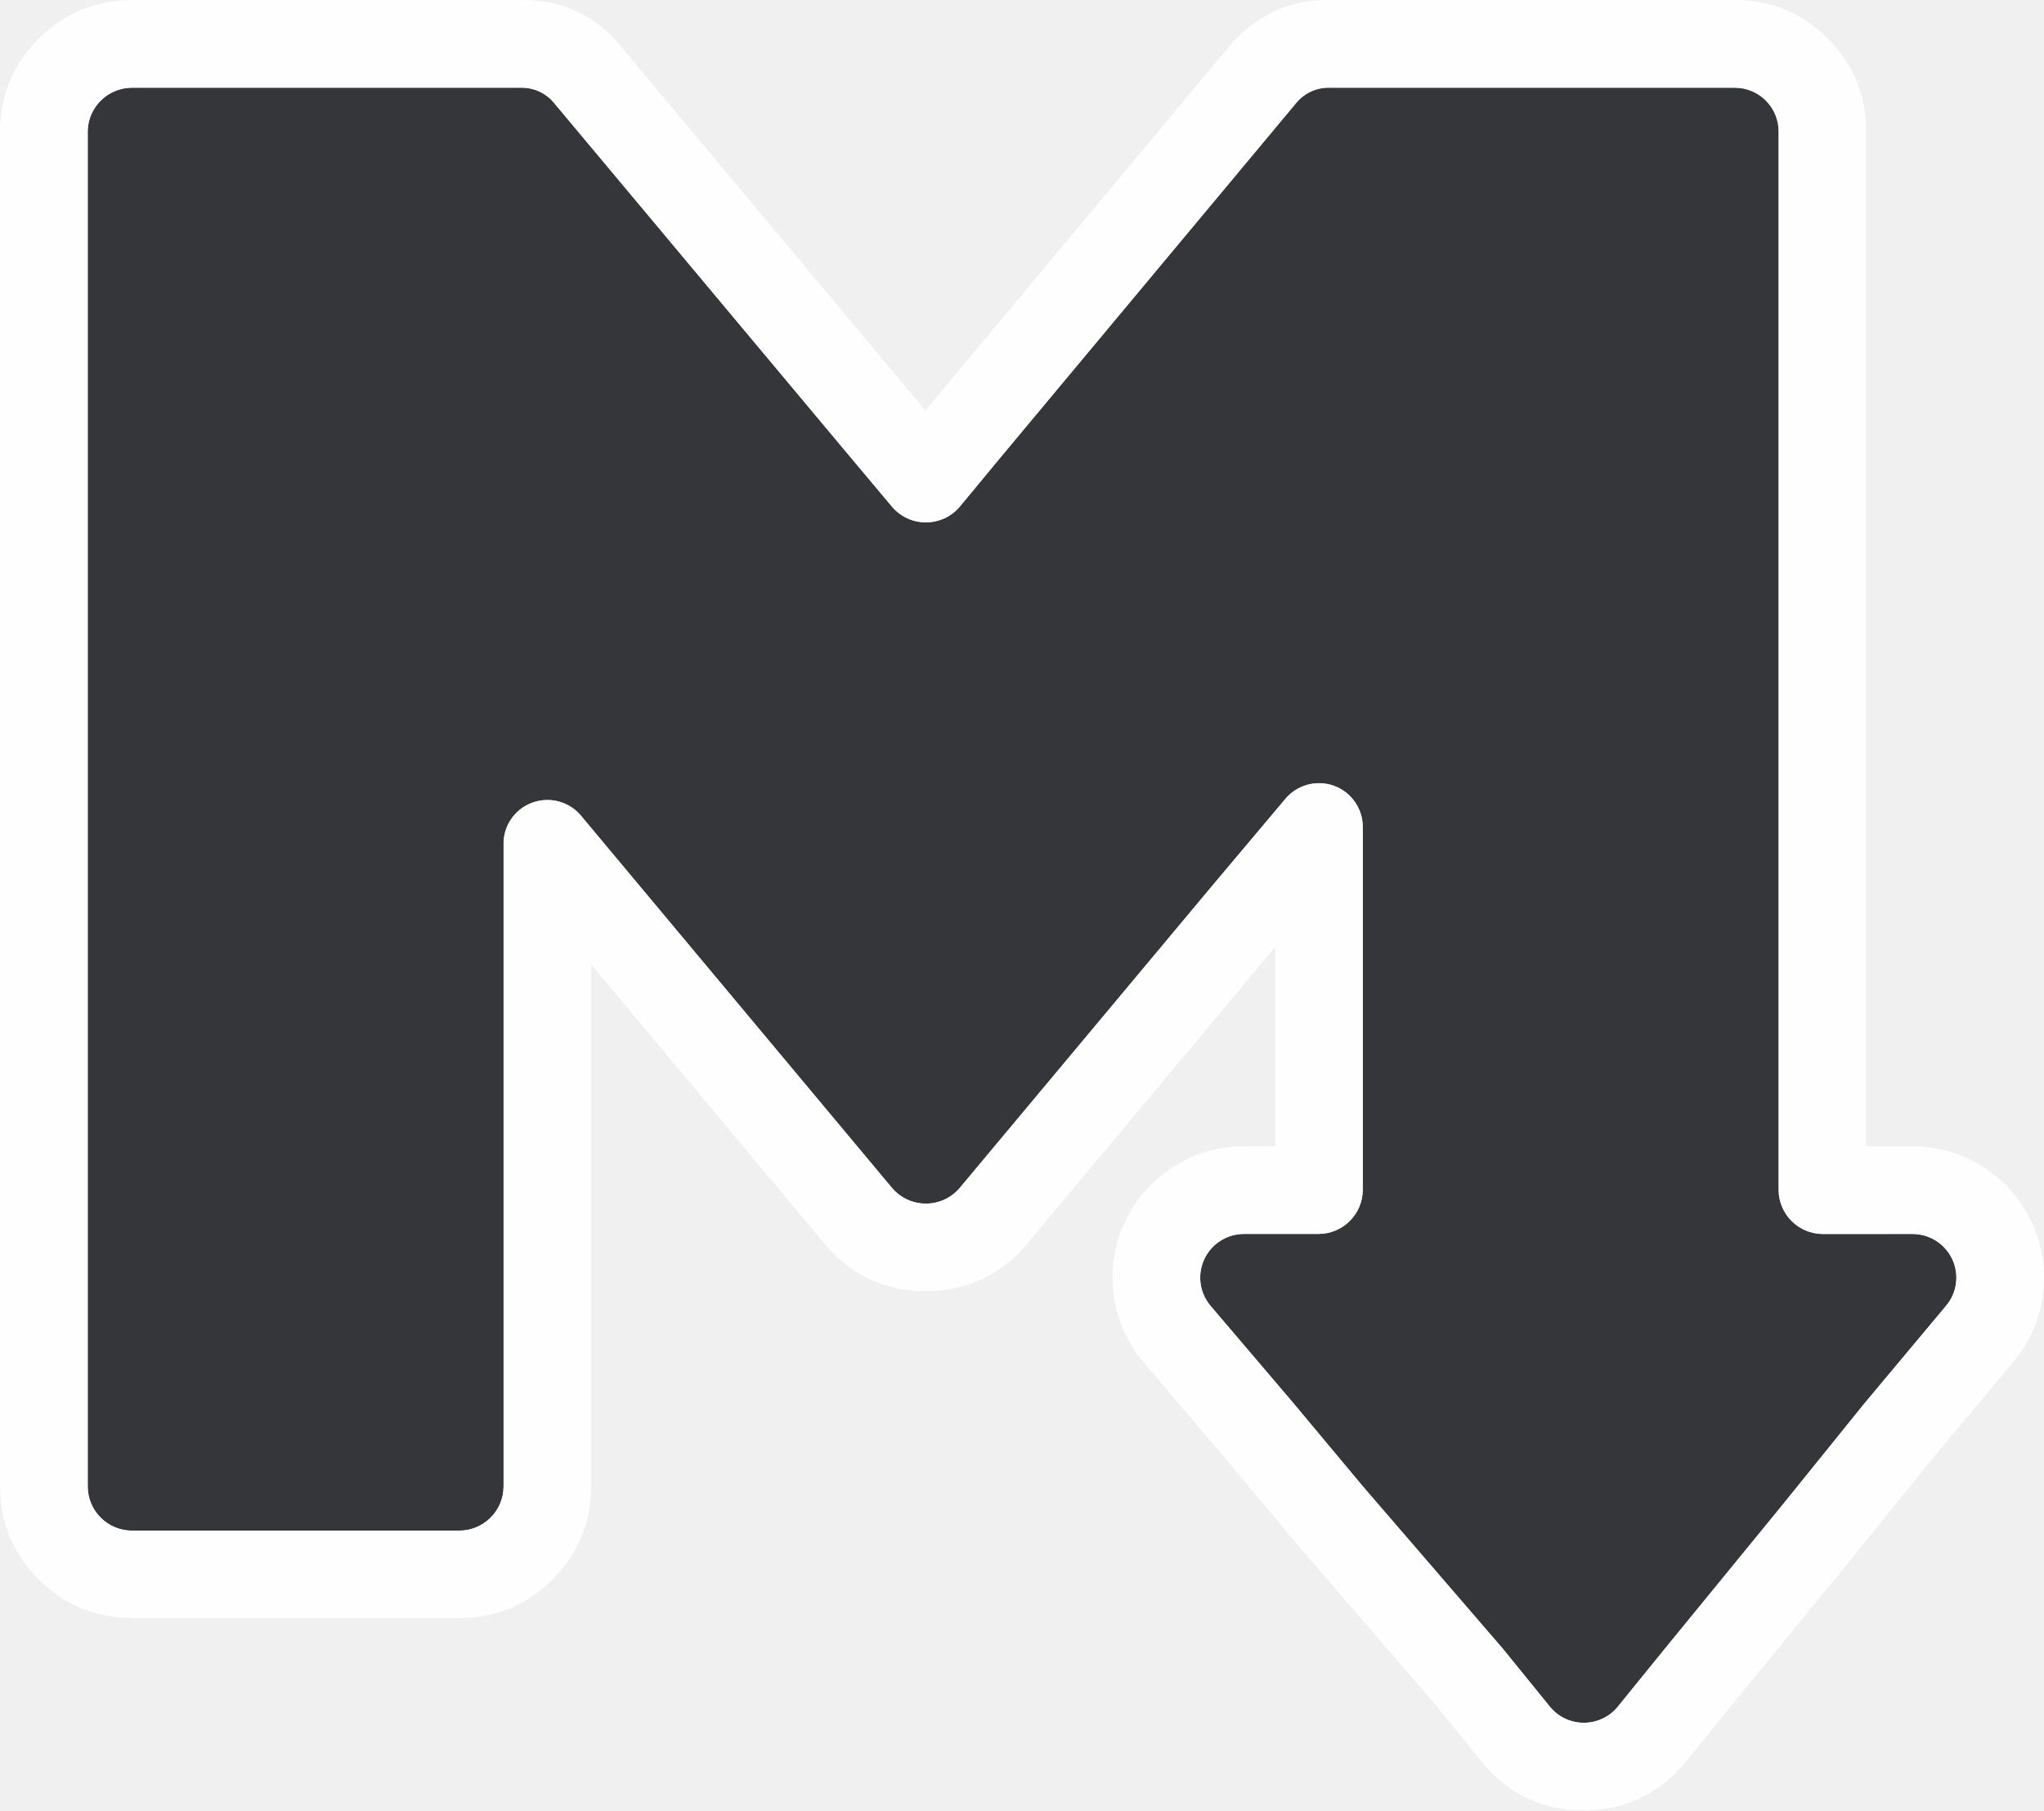
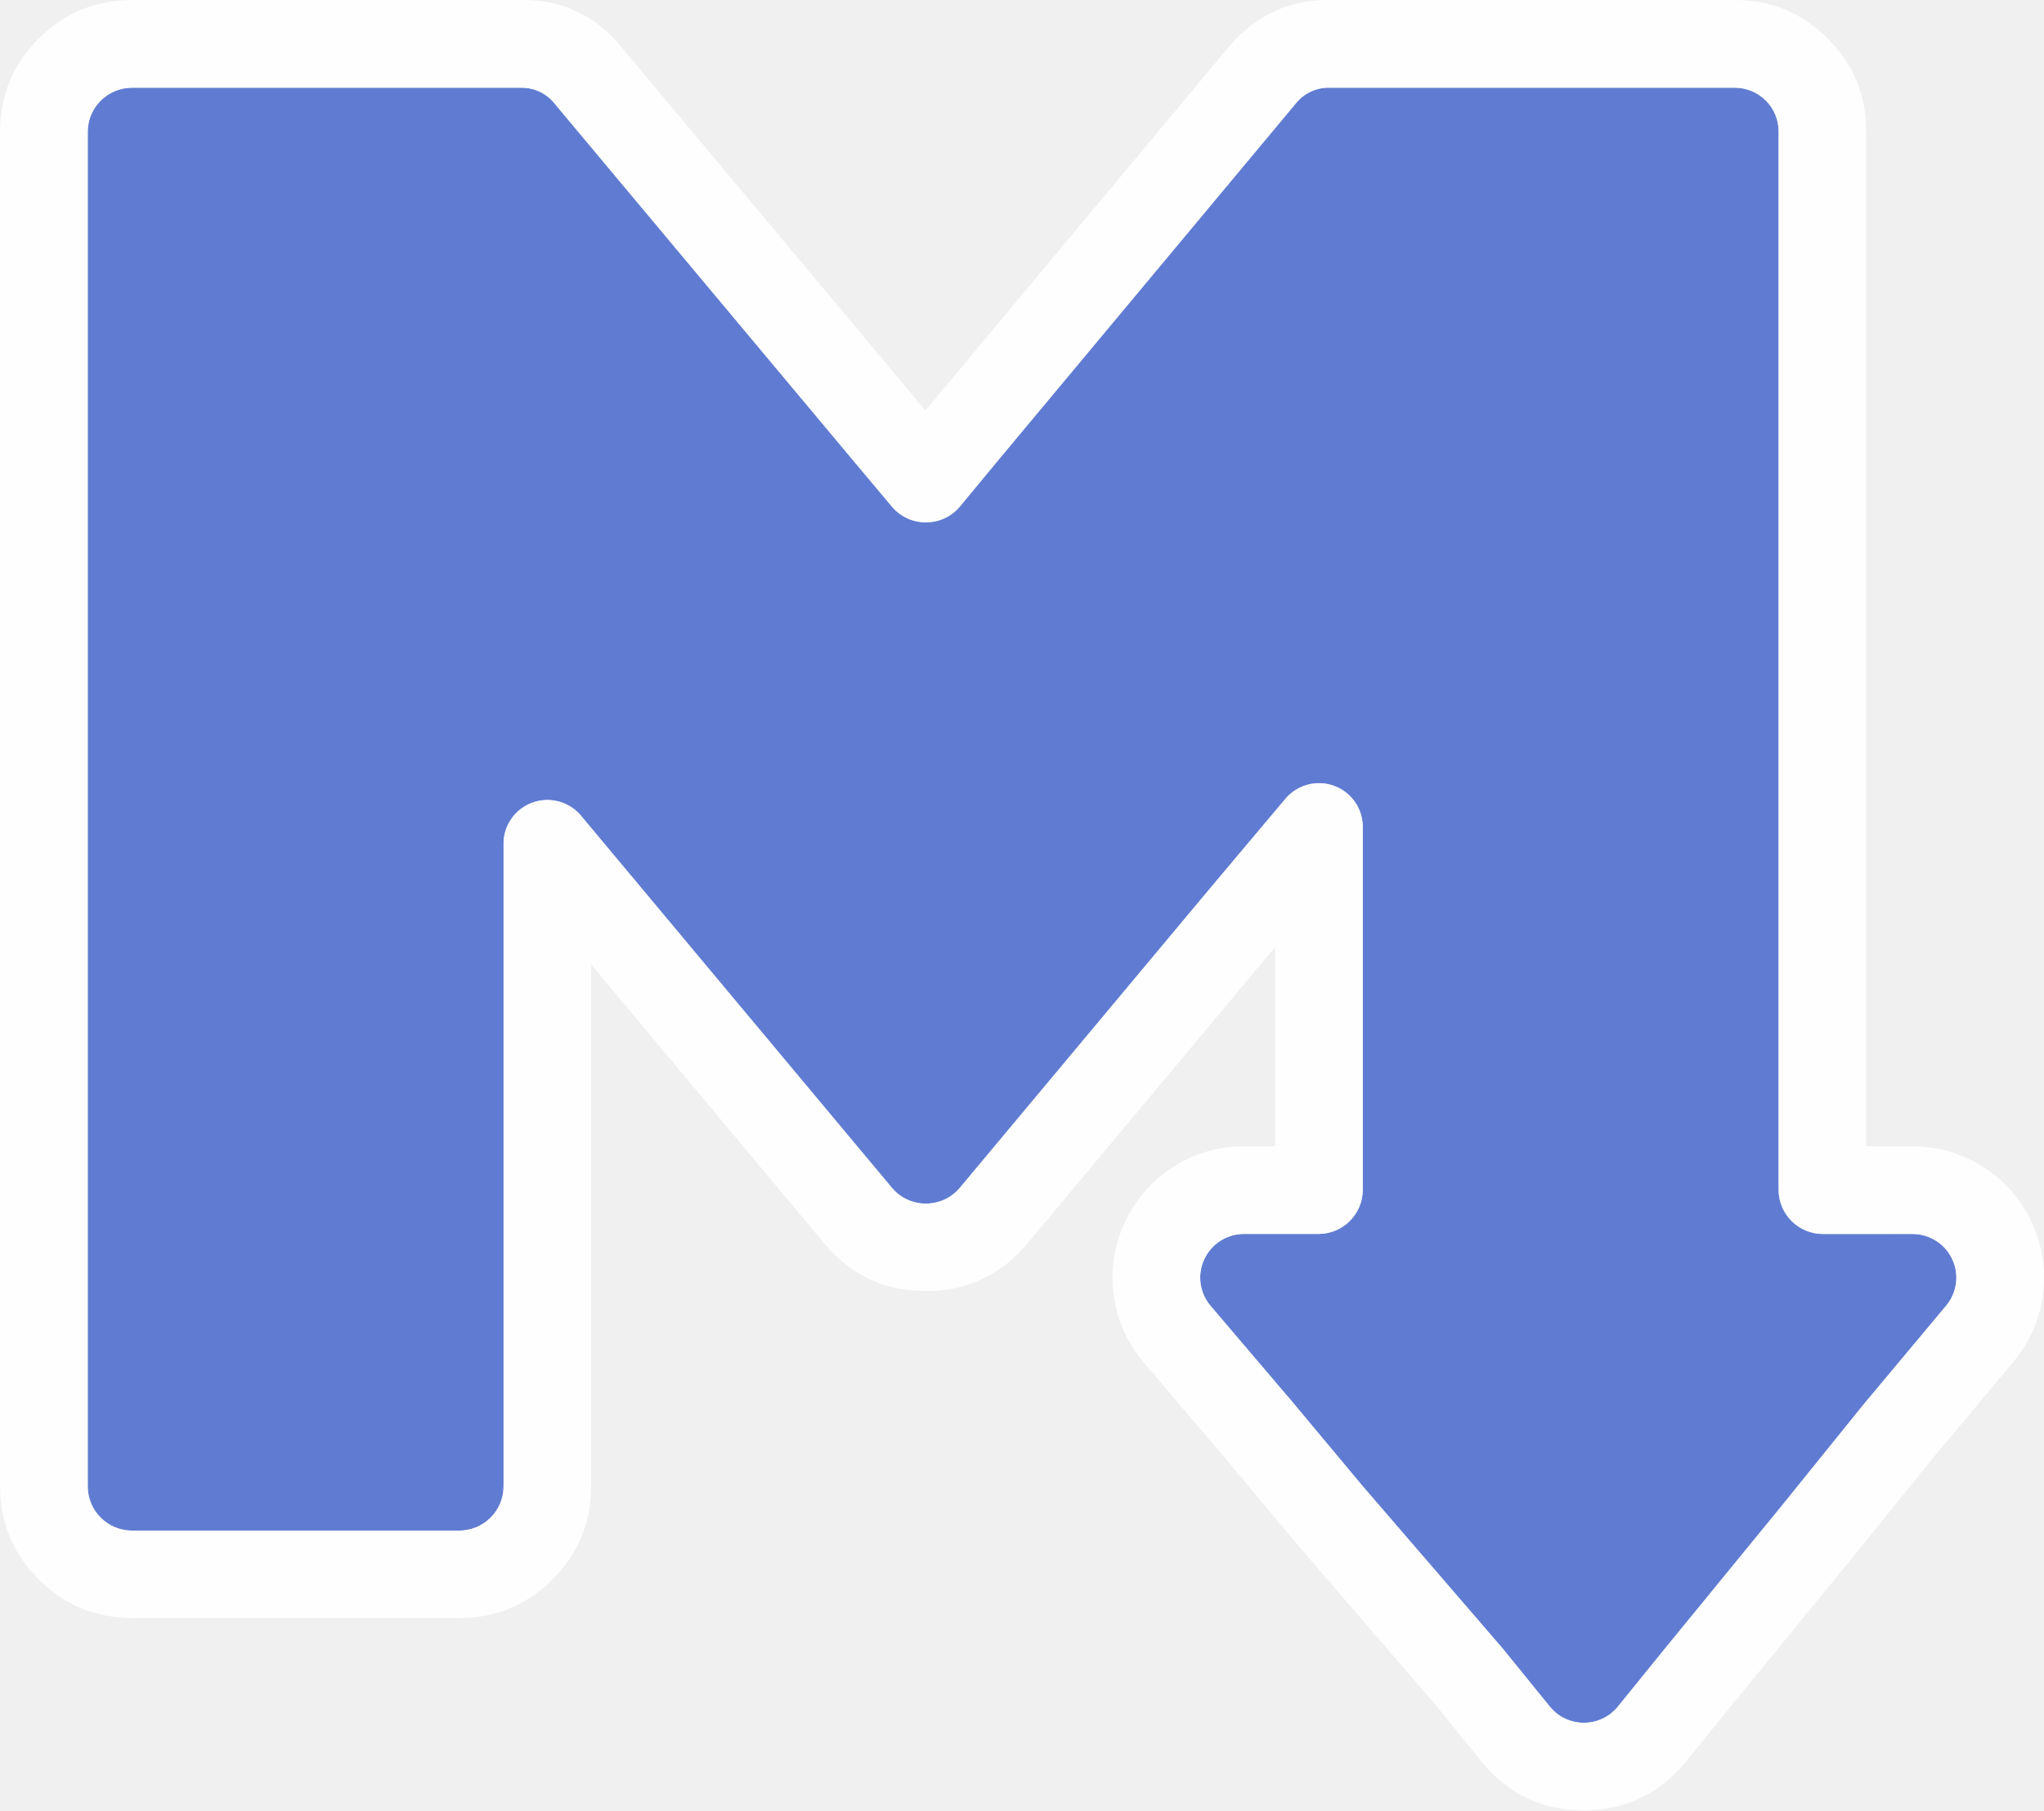
<svg xmlns="http://www.w3.org/2000/svg" fill="none" viewBox="0 0 35 31">
-   <path d="m32.746 21.129c.292-.001.558.166.682.429.124.263.085.575-.102.798l-1.41 1.686-1.41 1.746-2 2.445-.81.998c-.3.357-.85.357-1.15 0l-.81-.998-2.4-2.784-1.2-1.437-1.41-1.656c-.187-.224-.227-.535-.102-.798.124-.263.391-.431.682-.429h1.27c.42 0 .76-.34.76-.758v-6.207c.002-.317-.197-.601-.495-.709s-.633-.016-.835.23l-1.26 1.497-4.311 5.159c-.304.358-.857.358-1.16 0l-4.311-5.159-1-1.197c-.2-.255-.543-.353-.848-.241-.305.111-.504.406-.492.73v10.977c0 .419-.34.758-.76.758h-5.611c-.416-.005-.75-.343-.75-.758v-23.221c.016-.403.346-.723.75-.728h6.671c.227-.003.442.1.58.279l5.051 6.037.72.858c.304.358.857.358 1.16 0l.71-.858 5.061-6.067c.144-.168.358-.26.58-.249h6.921c.418-0.0.756.341.75.758v18.112c0 .419.34.758.76.758z" fill="#35363a" />
+   <path d="m32.746 21.129c.292-.001.558.166.682.429.124.263.085.575-.102.798l-1.41 1.686-1.41 1.746-2 2.445-.81.998c-.3.357-.85.357-1.15 0l-.81-.998-2.4-2.784-1.2-1.437-1.41-1.656c-.187-.224-.227-.535-.102-.798.124-.263.391-.431.682-.429h1.27c.42 0 .76-.34.76-.758v-6.207c.002-.317-.197-.601-.495-.709s-.633-.016-.835.23l-1.26 1.497-4.311 5.159c-.304.358-.857.358-1.16 0l-4.311-5.159-1-1.197c-.2-.255-.543-.353-.848-.241-.305.111-.504.406-.492.73v10.977c0 .419-.34.758-.76.758h-5.611c-.416-.005-.75-.343-.75-.758v-23.221c.016-.403.346-.723.75-.728h6.671c.227-.003.442.1.58.279l5.051 6.037.72.858c.304.358.857.358 1.16 0l.71-.858 5.061-6.067c.144-.168.358-.26.58-.249h6.921c.418-0.0.756.341.75.758v18.112c0 .419.34.758.76.758z" fill="#607cd2" />
  <path d="m0 25.45v-23.25l.001-.03q.036-.902.683-1.53.646-.628 1.547-.639l6.69-0q1.071-.015 1.745.835l5.036 6.019.146.174.139-.168 5.065-6.072q.707-.821 1.76-.789h6.893q.94-0 1.601.668.662.669.649 1.611l0 17.35h.79q.651-.001 1.203.346.555.349.836.943.281.594.197 1.245-.083.651-.504 1.155l-1.411 1.687-1.394 1.726-2.006 2.452-.806.993q-.69.823-1.74.823-1.05 0-1.724-.803l-.812-1-2.386-2.767-1.215-1.455-1.401-1.646q-.43-.515-.513-1.166-.083-.651.197-1.245.28-.593.836-.943.555-.349 1.21-.346h.523v-3.413l-4.25 5.087q-.684.806-1.731.806-1.047 0-1.724-.798l-4.008-4.796v8.935q0.0.936-.663 1.598-.662.66-1.597.66h-5.611q-.946-.012-1.597-.671-.653-.66-.653-1.588zm23.146-10.793q.009-.01.017-.02zm2.589 13.577.81.998c.3.357.85.357 1.15 0l.81-.998 2-2.445 1.41-1.746 1.41-1.686c.187-.224.227-.535.102-.798-.124-.263-.391-.431-.682-.429h-1.53c-.42 0-.76-.34-.76-.758v-18.112c.005-.417-.332-.758-.75-.758h-6.921c-.222-.01-.436.082-.58.249l-5.061 6.067-.71.858c-.304.358-.857.358-1.16 0l-.72-.858-5.051-6.037c-.139-.179-.353-.283-.58-.279h-6.671c-.404.005-.734.325-.75.728v23.221c0 .415.334.753.75.758h5.611c.42 0 .76-.34.76-.758v-10.977c-.012-.324.187-.619.492-.73.305-.111.648-.014.848.241l1 1.197 4.311 5.159c.304.358.857.358 1.16 0l4.311-5.159 1.26-1.497c.202-.245.536-.337.835-.23s.497.392.495.709v6.207c0 .419-.34.758-.76.758h-1.27c-.292-.001-.558.166-.682.429-.124.263-.085.575.102.798l1.41 1.656 1.2 1.437z" fill="#fff" fill-opacity=".9" fill-rule="evenodd" />
</svg>
